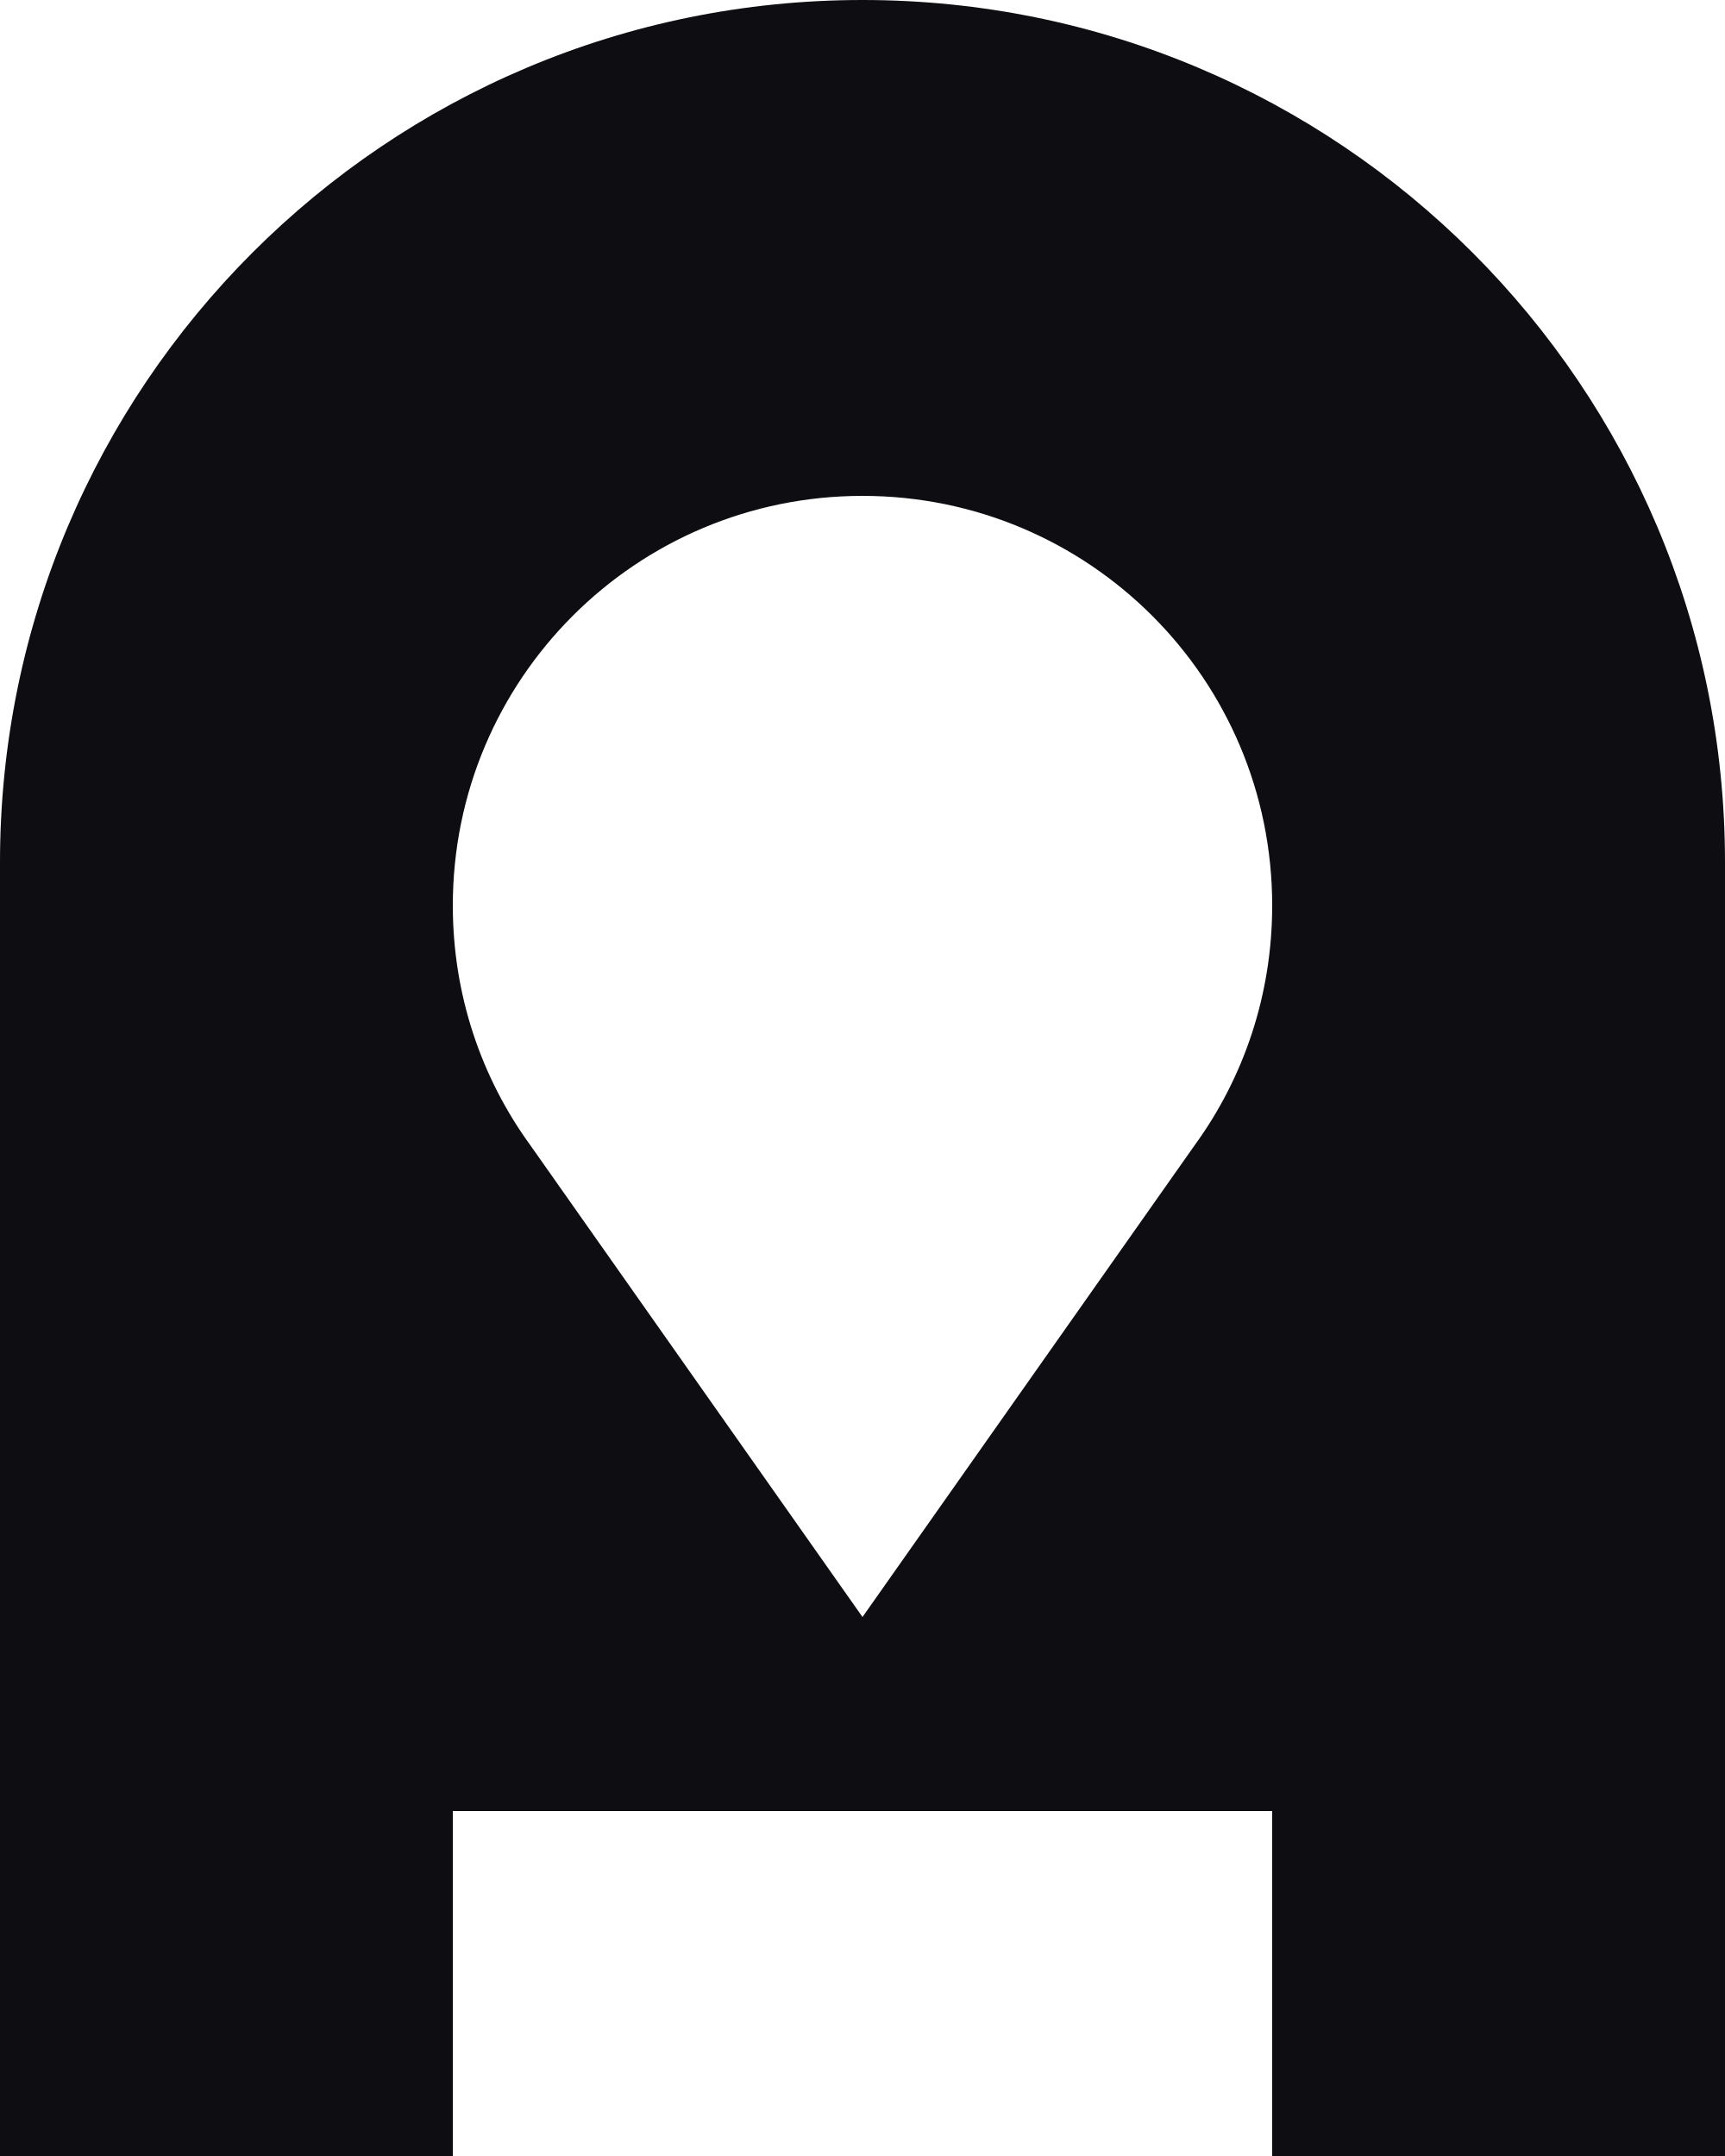
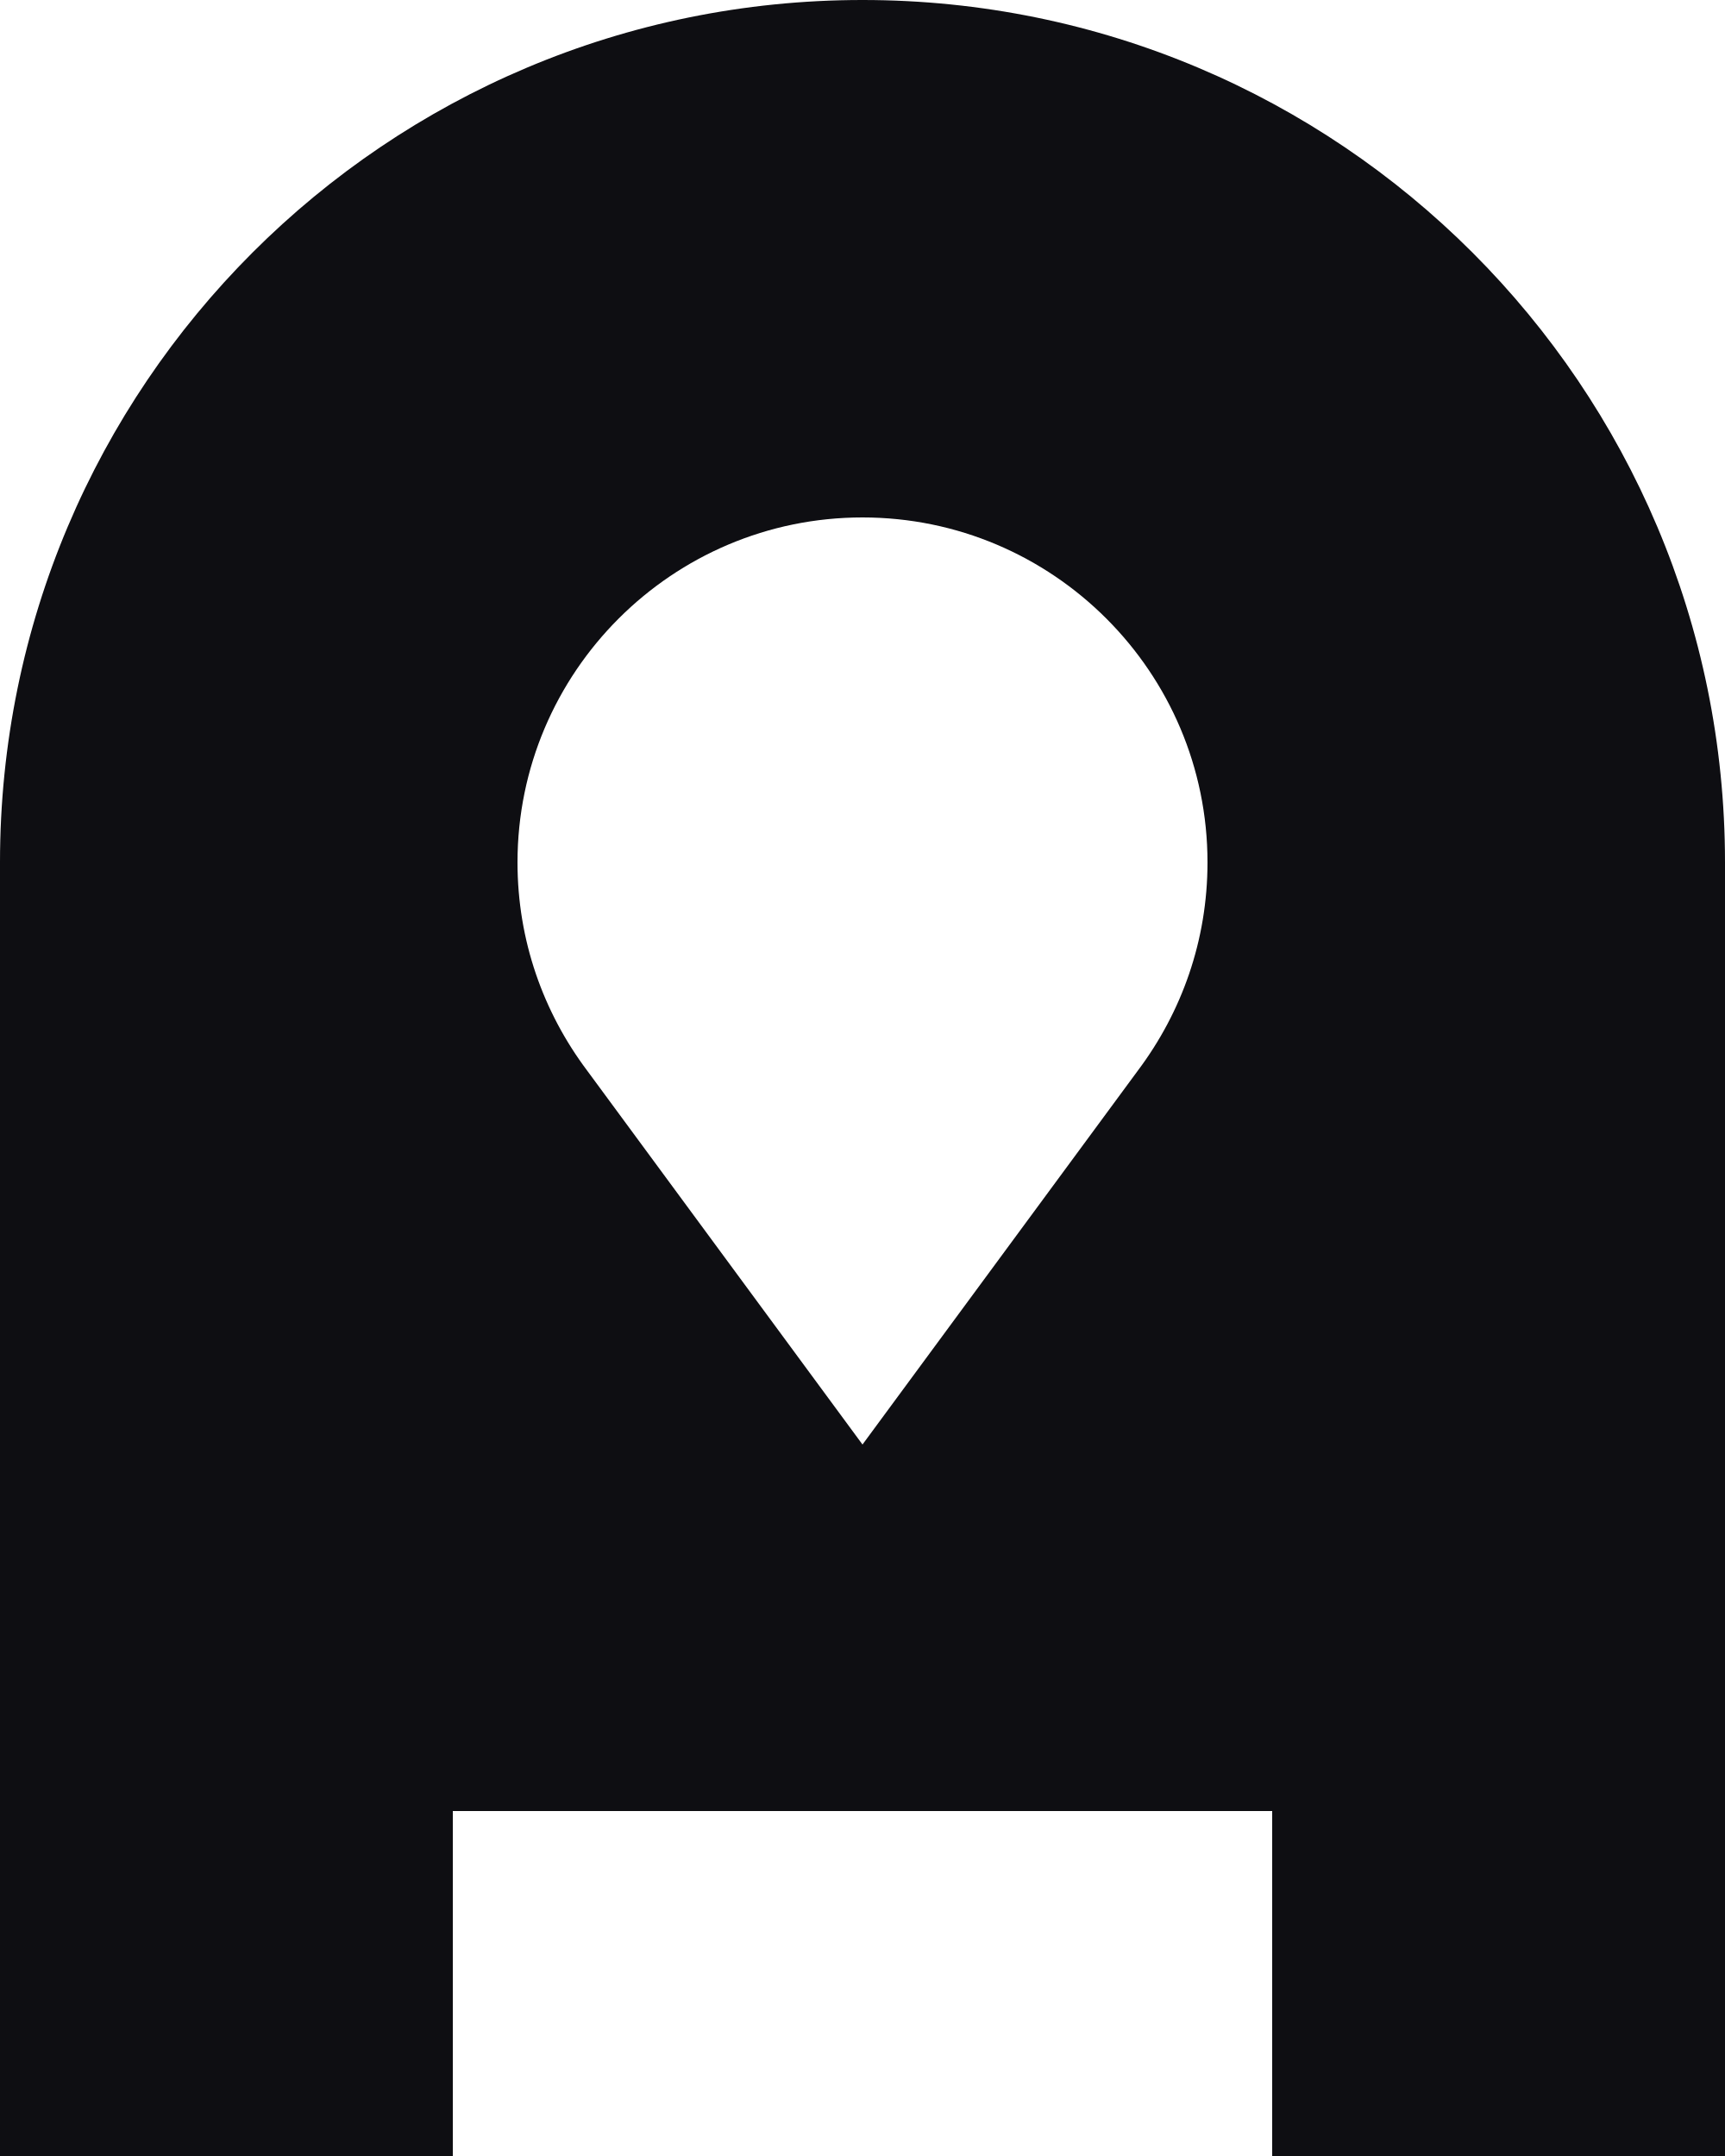
<svg xmlns="http://www.w3.org/2000/svg" viewBox="8.00 3.50 32.00 40.00" width="32.00" height="40.00">
-   <path fill="#0E0E12" d="M8 19.5C8 10.66 15.16 3.5 24 3.5C32.84 3.5 40 10.66 40 19.5V43.5H31.6V37.1H16.4V43.5H8ZM31.6 20.3C31.6 16.1 28.2 12.7 24 12.7C19.8 12.7 16.4 16.1 16.4 20.3C16.4 21.96 16.93 23.5 17.84 24.75L24 33.5L30.16 24.75C31.07 23.5 31.6 21.96 31.6 20.3Z" />
+   <path fill="#0E0E12" d="M8 19.5C8 10.66 15.16 3.5 24 3.5C32.84 3.5 40 10.66 40 19.5V43.5H31.6V37.1H16.4V43.5H8ZM30.4 19.5C30.4 15.97 27.53 13.1 24 13.1C20.47 13.1 17.6 15.97 17.6 19.5C17.6 20.95 18.08 22.28 18.89 23.36L24 30.3L29.11 23.36C29.92 22.28 30.4 20.95 30.4 19.5Z" />
  <path fill="#4B2BFF" d="" />
</svg>
